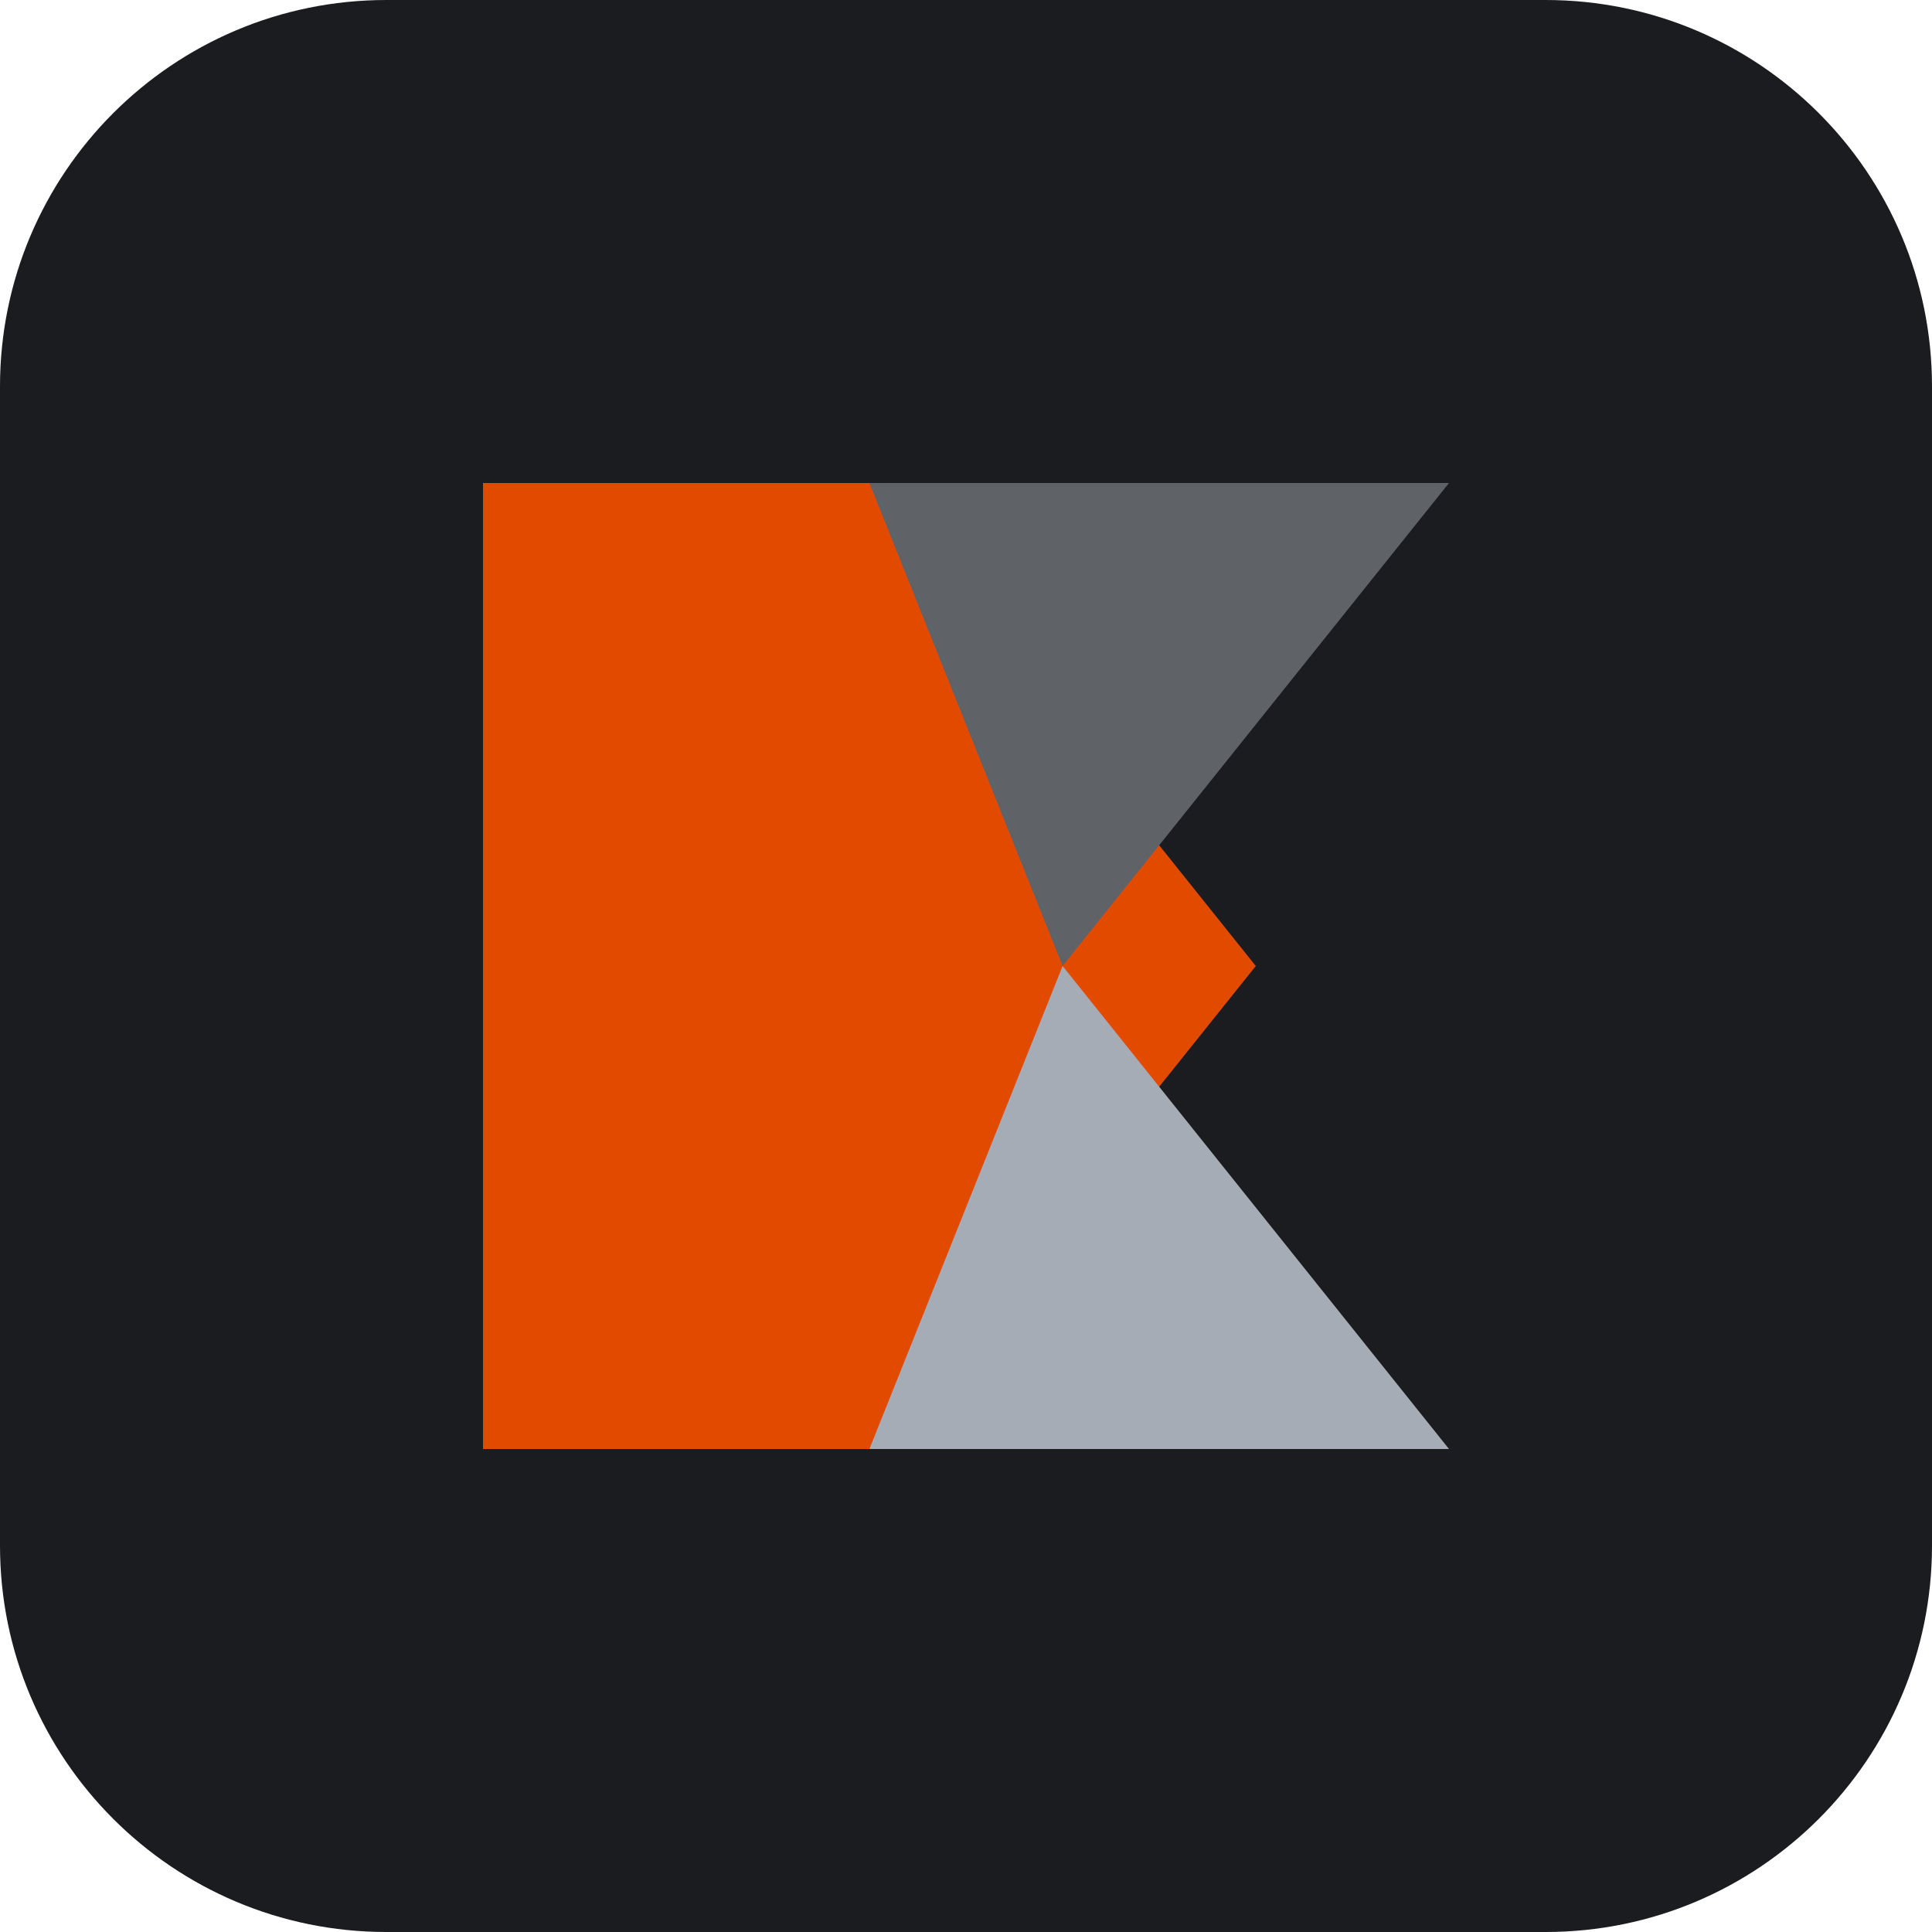
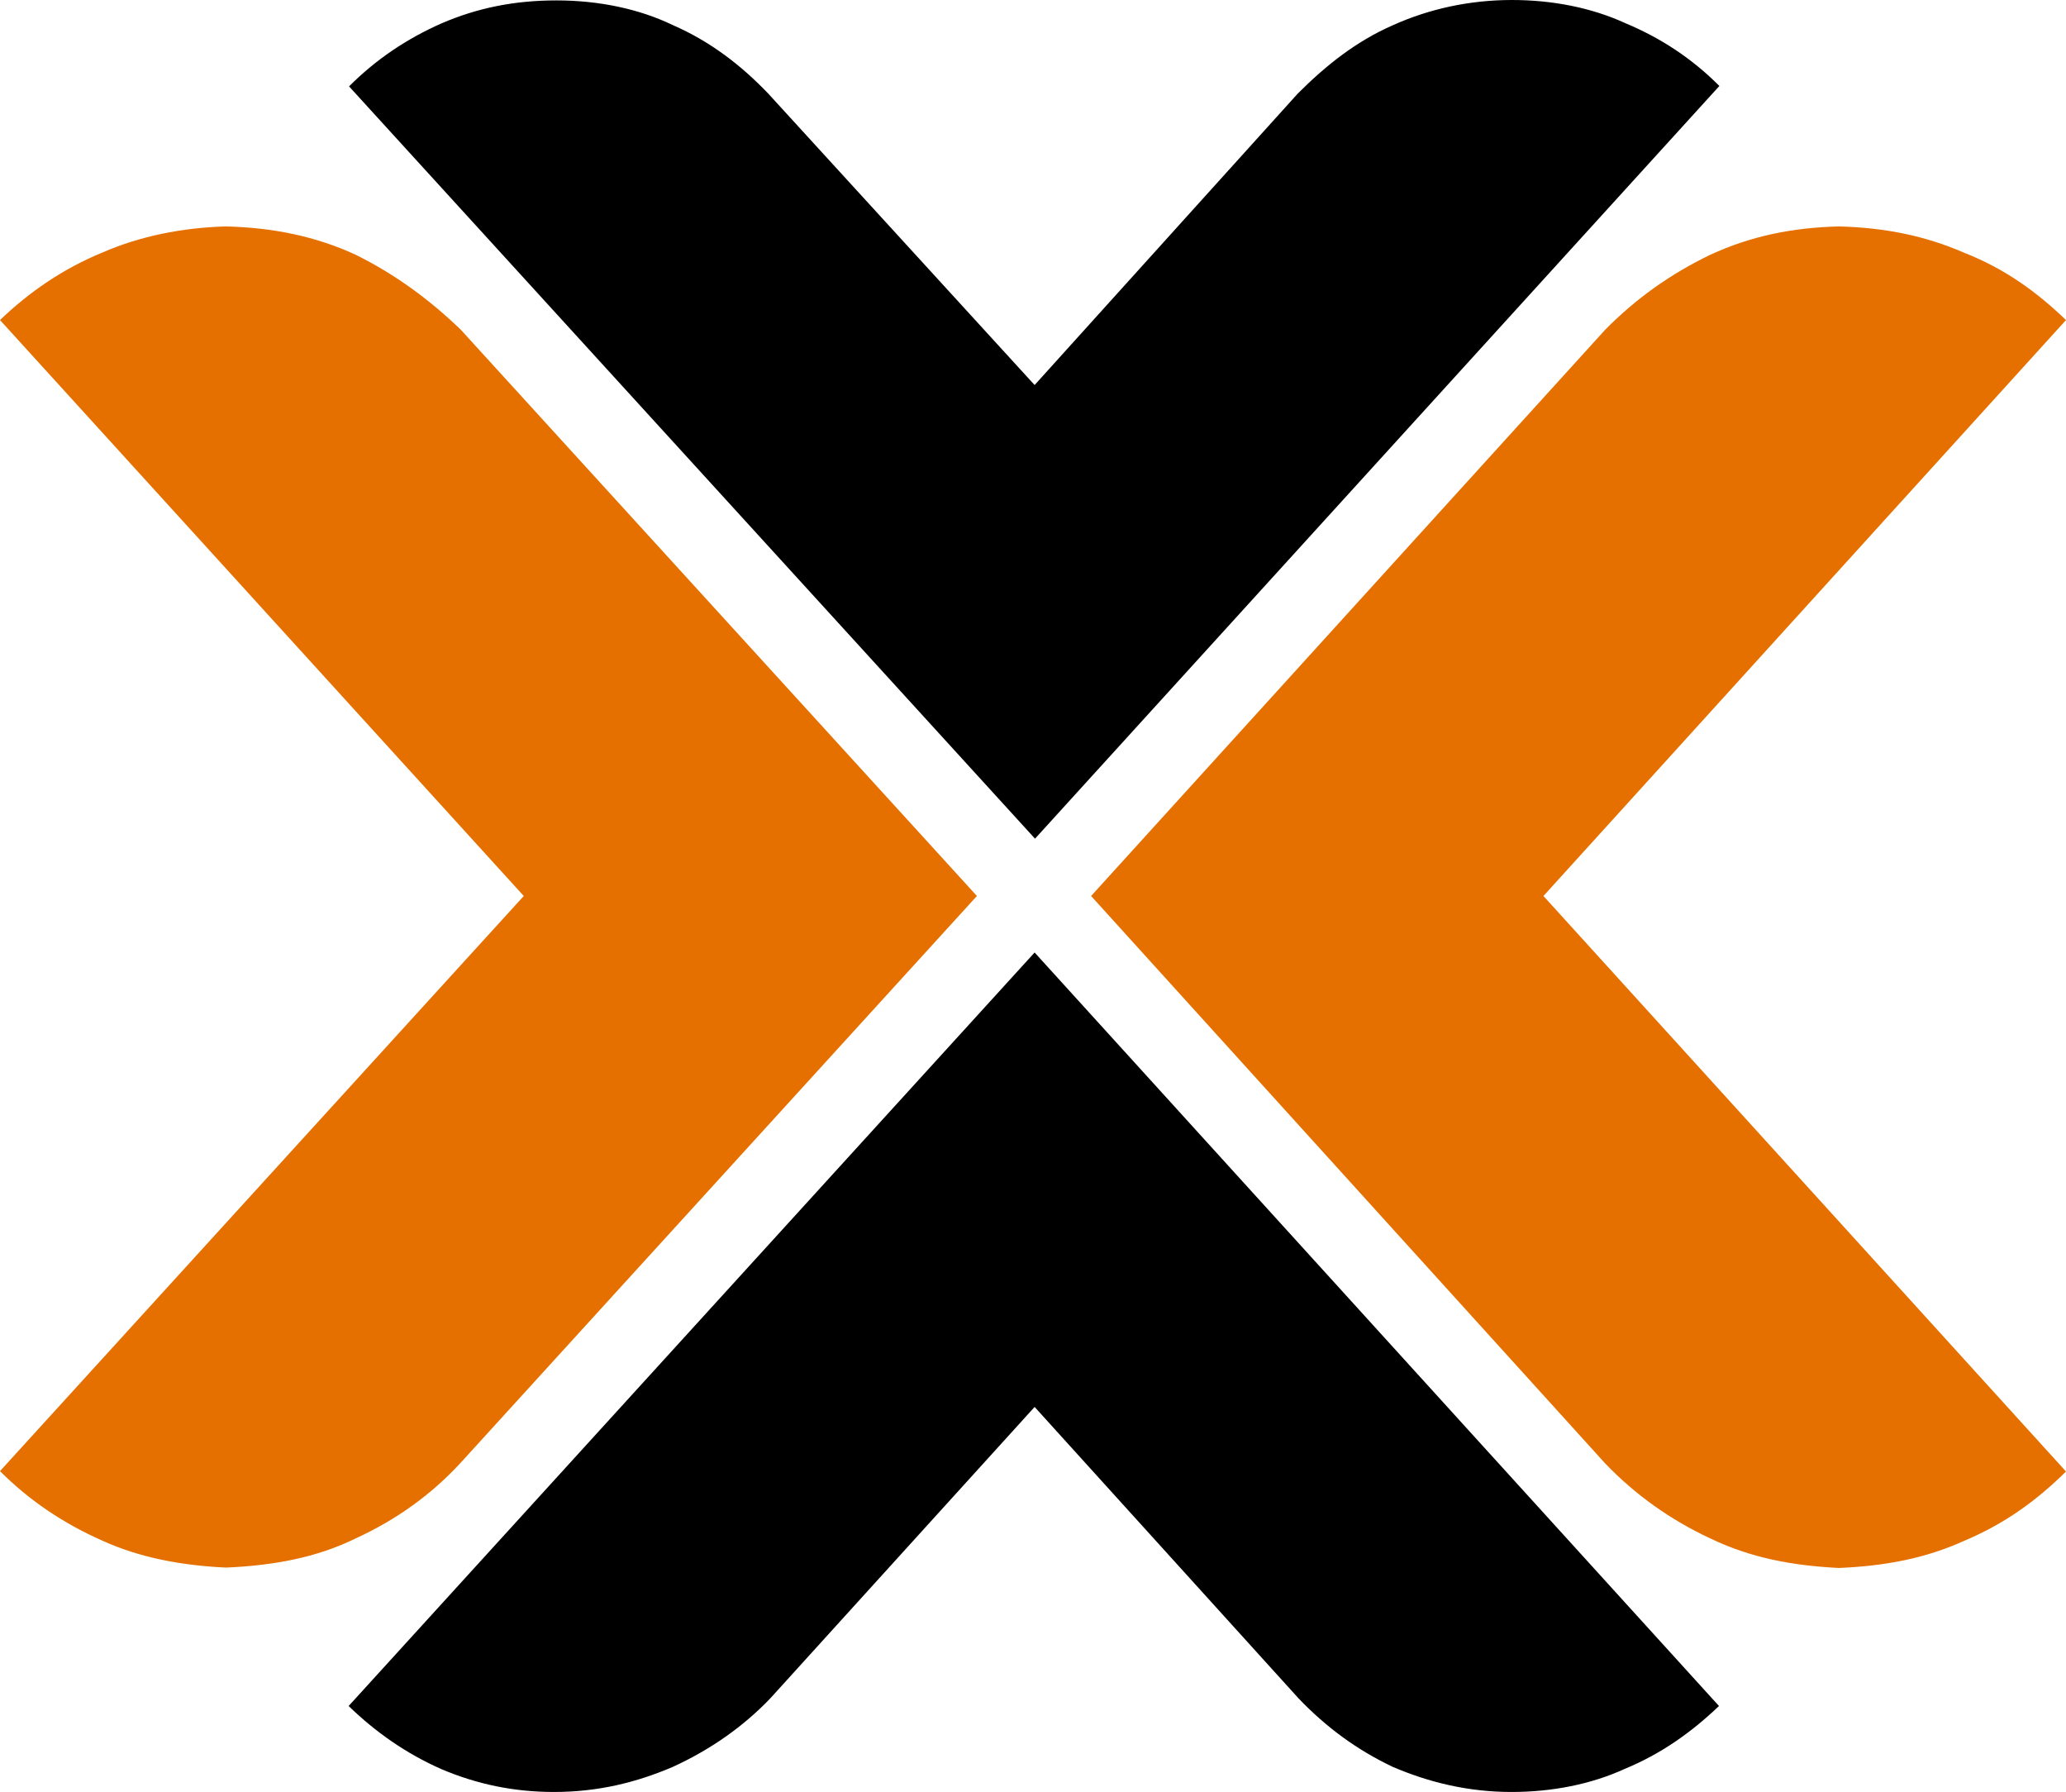
- <svg xmlns="http://www.w3.org/2000/svg" viewBox="0 0 100 100" width="100%" height="100%">
-   <rect width="100" height="100" rx="20" fill="#1b1c20" />
-   <path d="M25 25 L45 25 L65 50 L45 75 L25 75 Z" fill="#E24A00" />
-   <path d="M45 25 L75 25 L55 50 Z" fill="#5F6368" />
-   <path d="M45 75 L75 75 L55 50 Z" fill="#A5ACB5" />
+ <svg xmlns="http://www.w3.org/2000/svg" xml:space="preserve" viewBox="0 34 512 444">
+   <path d="M137.9 34.1c-10.5 0-19.7 1.9-28.5 5.7-8.6 3.8-16.2 8.9-22.9 15.6l170 186.4L426.1 55.3c-6.7-6.7-14.3-11.8-23.4-15.6-8.3-3.8-18-5.7-28-5.7-10.5 0-20.5 2.2-29.4 6.2-9.2 4-16.7 10-23.7 17l-65.2 72.2-66-72.2c-6.7-7-14.3-12.9-23.7-17-8.3-4-18.3-6.1-28.8-6.1M256.4 270l-170 186.7c6.7 6.5 14.3 11.8 22.9 15.6 8.9 3.8 18.1 5.7 28 5.7 11 0 20.5-2.4 29.4-6.2 9.4-4.3 17.5-10 24.2-17l65.5-72.2 65.4 72.2c6.7 7 14.3 12.7 23.4 17 8.9 3.8 18.6 6.2 29.4 6.2 10 0 19.7-1.9 28-5.7 9.2-3.8 16.7-9.2 23.4-15.6z" style="fill-rule:evenodd;clip-rule:evenodd" />
+   <path d="M56 90.1c-10.8.3-21.3 2.4-30.7 6.5-9.7 4-18 9.7-25.3 16.7L129.8 256 0 398.5c7.3 7.3 15.6 12.9 25.3 17.2 9.4 4.3 19.9 6.2 30.7 6.7 11.6-.5 22.4-2.4 32.3-7.3q15-6.9 25.8-18.6l128-140.5-127.9-140.3c-7.8-7.5-16.2-13.7-26.1-18.6-10-4.6-20.5-6.7-32.1-7m399.7 0c-11.6.3-21.8 2.4-31.8 7-10 4.8-18.6 11-26.1 18.6L270.4 256l127.4 140.6q11.25 11.7 26.1 18.6c10 4.8 20.2 6.7 31.8 7.3 11.6-.5 21.5-2.4 31-6.7 10.2-4.3 18-10 25.3-17.2L382.5 256 512 113.3c-7.3-7-15.1-12.7-25.3-16.7-9.4-4.1-19.4-6.2-31-6.5" style="fill-rule:evenodd;clip-rule:evenodd;fill:#e57000" />
</svg>
